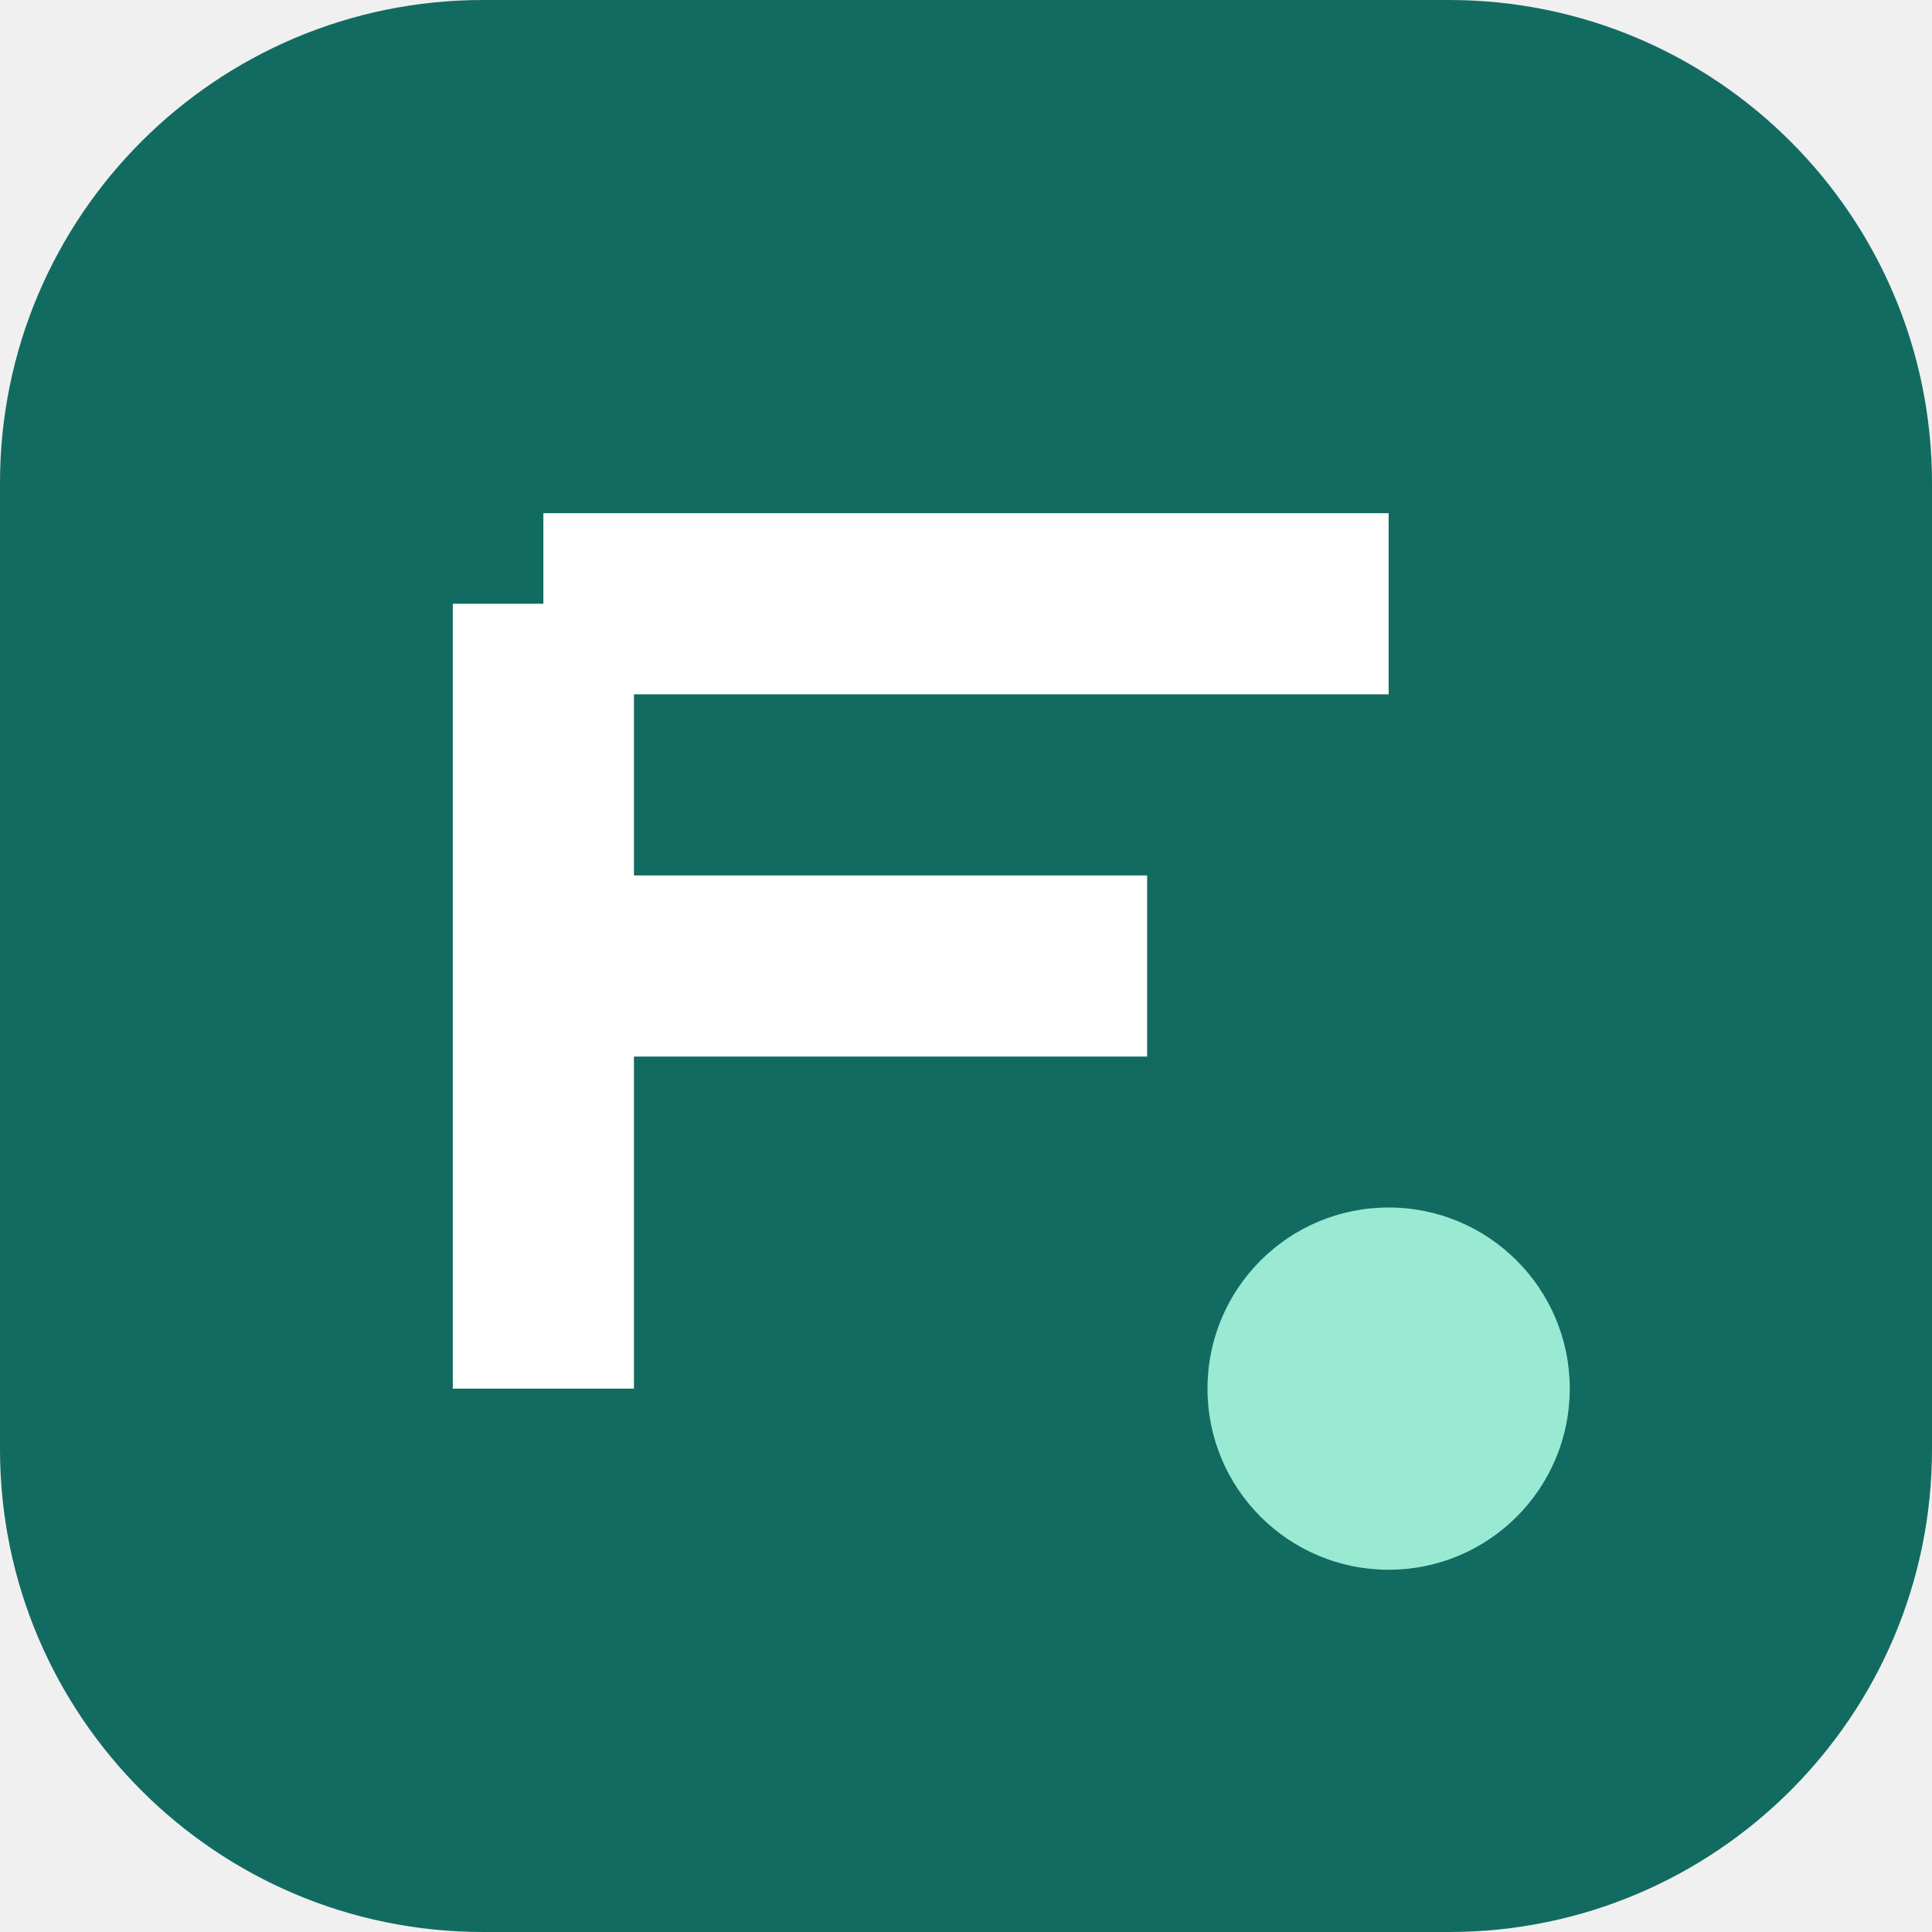
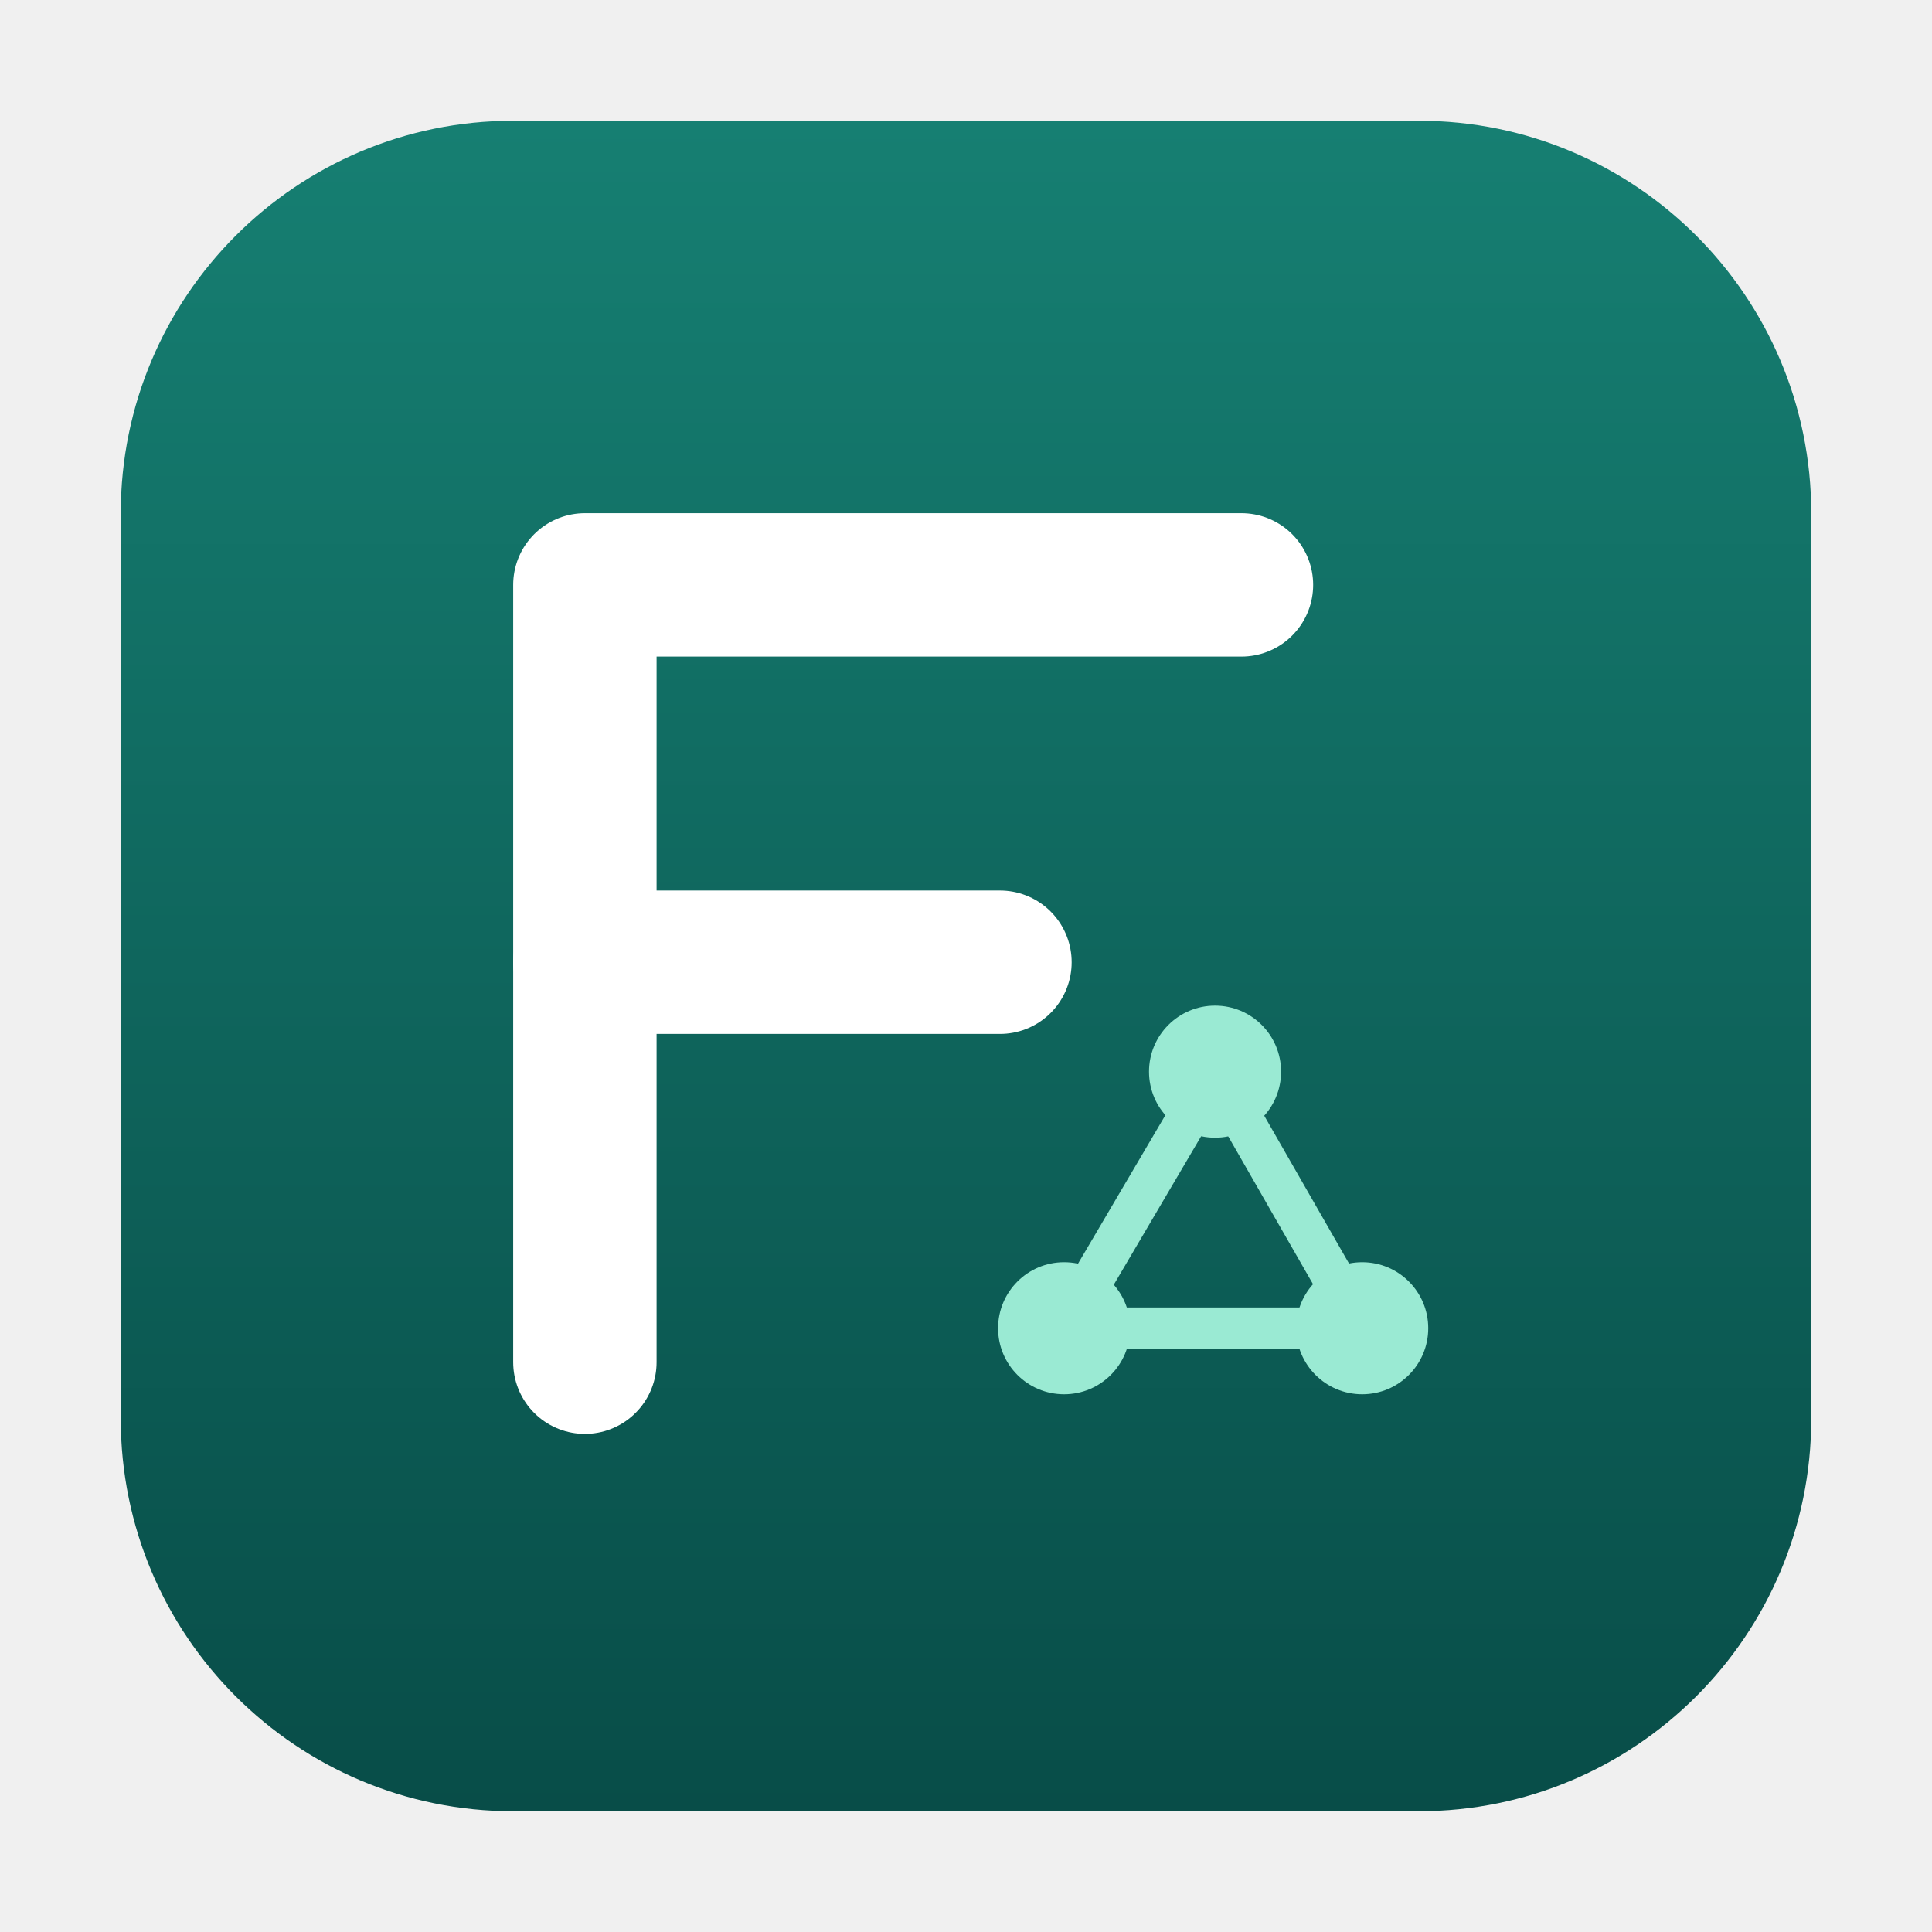
- <svg xmlns="http://www.w3.org/2000/svg" viewBox="0 0 32 32">
-   <rect width="32" height="32" rx="8" fill="#126b61" />
-   <path d="M9 10h14M9 10v13m0-7h10" stroke="white" stroke-width="3" fill="none" />
-   <circle cx="23" cy="23" r="3" fill="#9aead3" />
+ <svg xmlns="http://www.w3.org/2000/svg" width="1024" height="1024" viewBox="0 0 1024 1024">
+   <defs>
+     <linearGradient id="background" x1="0" y1="0" x2="0" y2="1">
+       <stop offset="0" stop-color="#167f72" />
+       <stop offset="1" stop-color="#084d48" />
+     </linearGradient>
+   </defs>
+   <rect x="64" y="64" width="896" height="896" rx="208" fill="url(#background)" />
+   <polyline points="310,722 310,310 658,310" fill="none" stroke="#ffffff" stroke-width="76" stroke-linecap="round" stroke-linejoin="round" />
+   <polyline points="310,510 530,510" fill="none" stroke="#ffffff" stroke-width="76" stroke-linecap="round" />
+   <polyline points="564,704 722,704 644,568 564,704" fill="none" stroke="#9aead3" stroke-width="22" stroke-linecap="round" stroke-linejoin="round" />
+   <circle cx="564" cy="704" r="35" fill="#9aead3" />
+   <circle cx="722" cy="704" r="35" fill="#9aead3" />
+   <circle cx="644" cy="568" r="35" fill="#9aead3" />
</svg>
